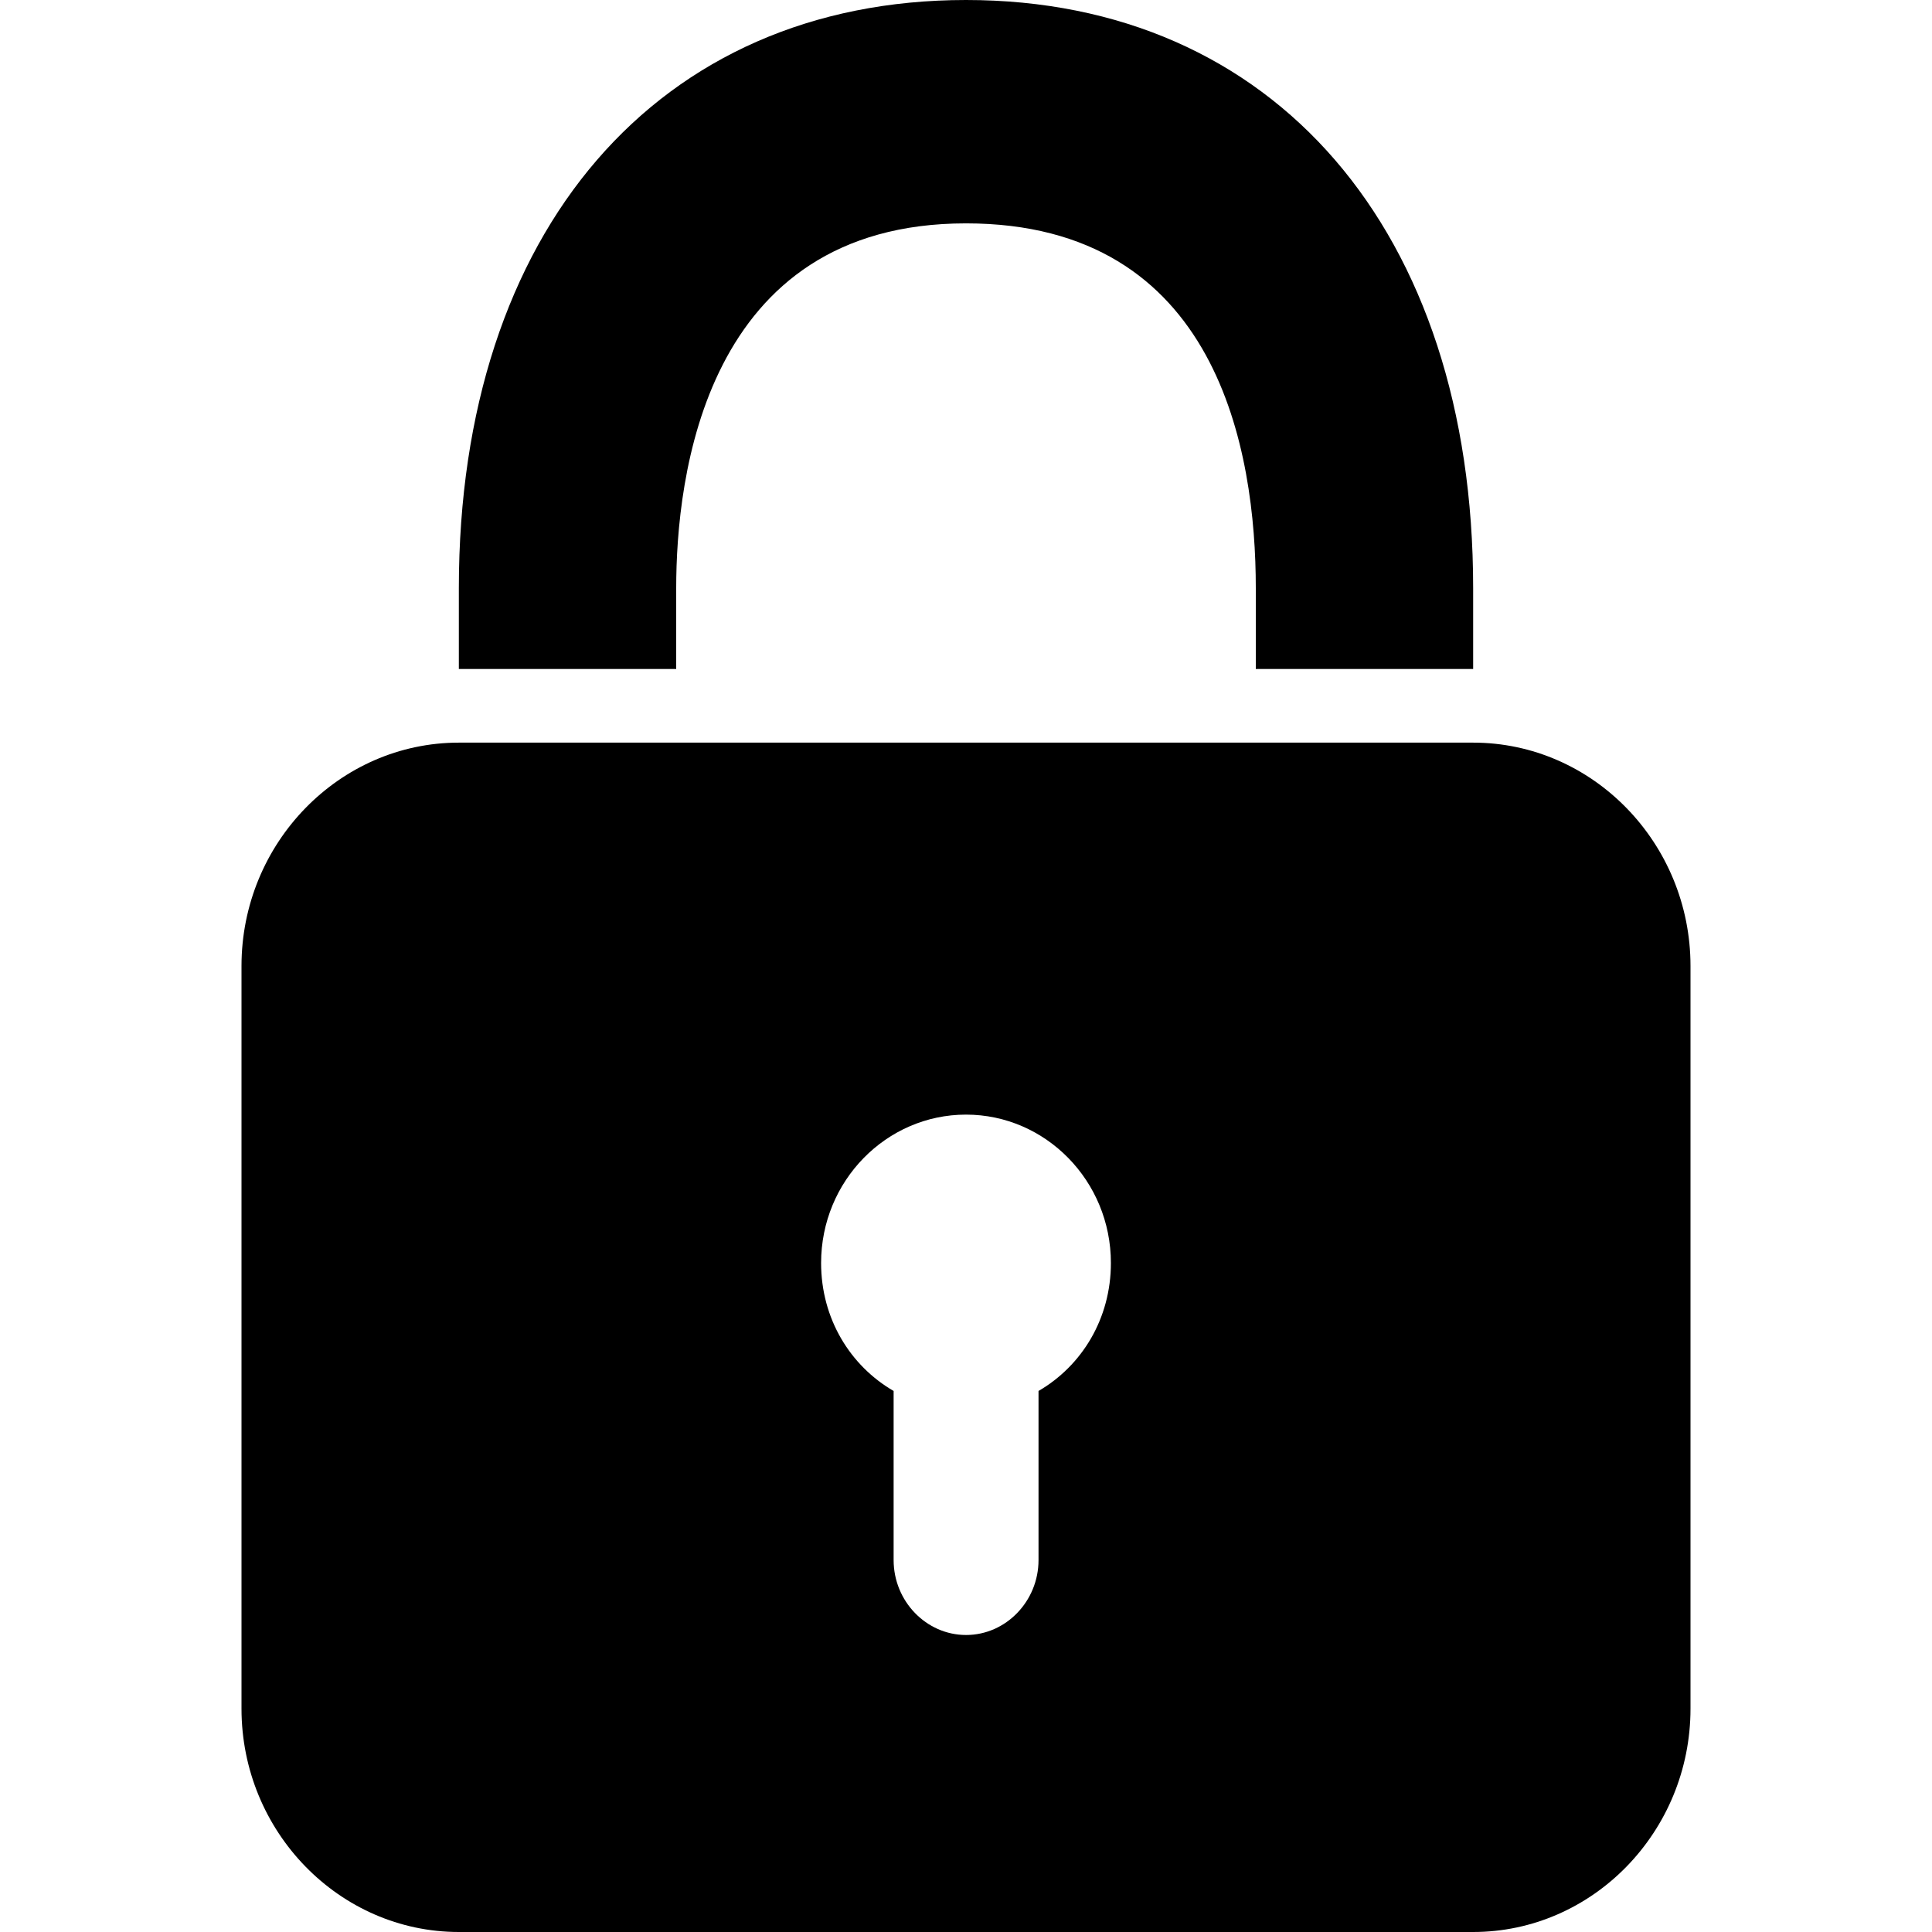
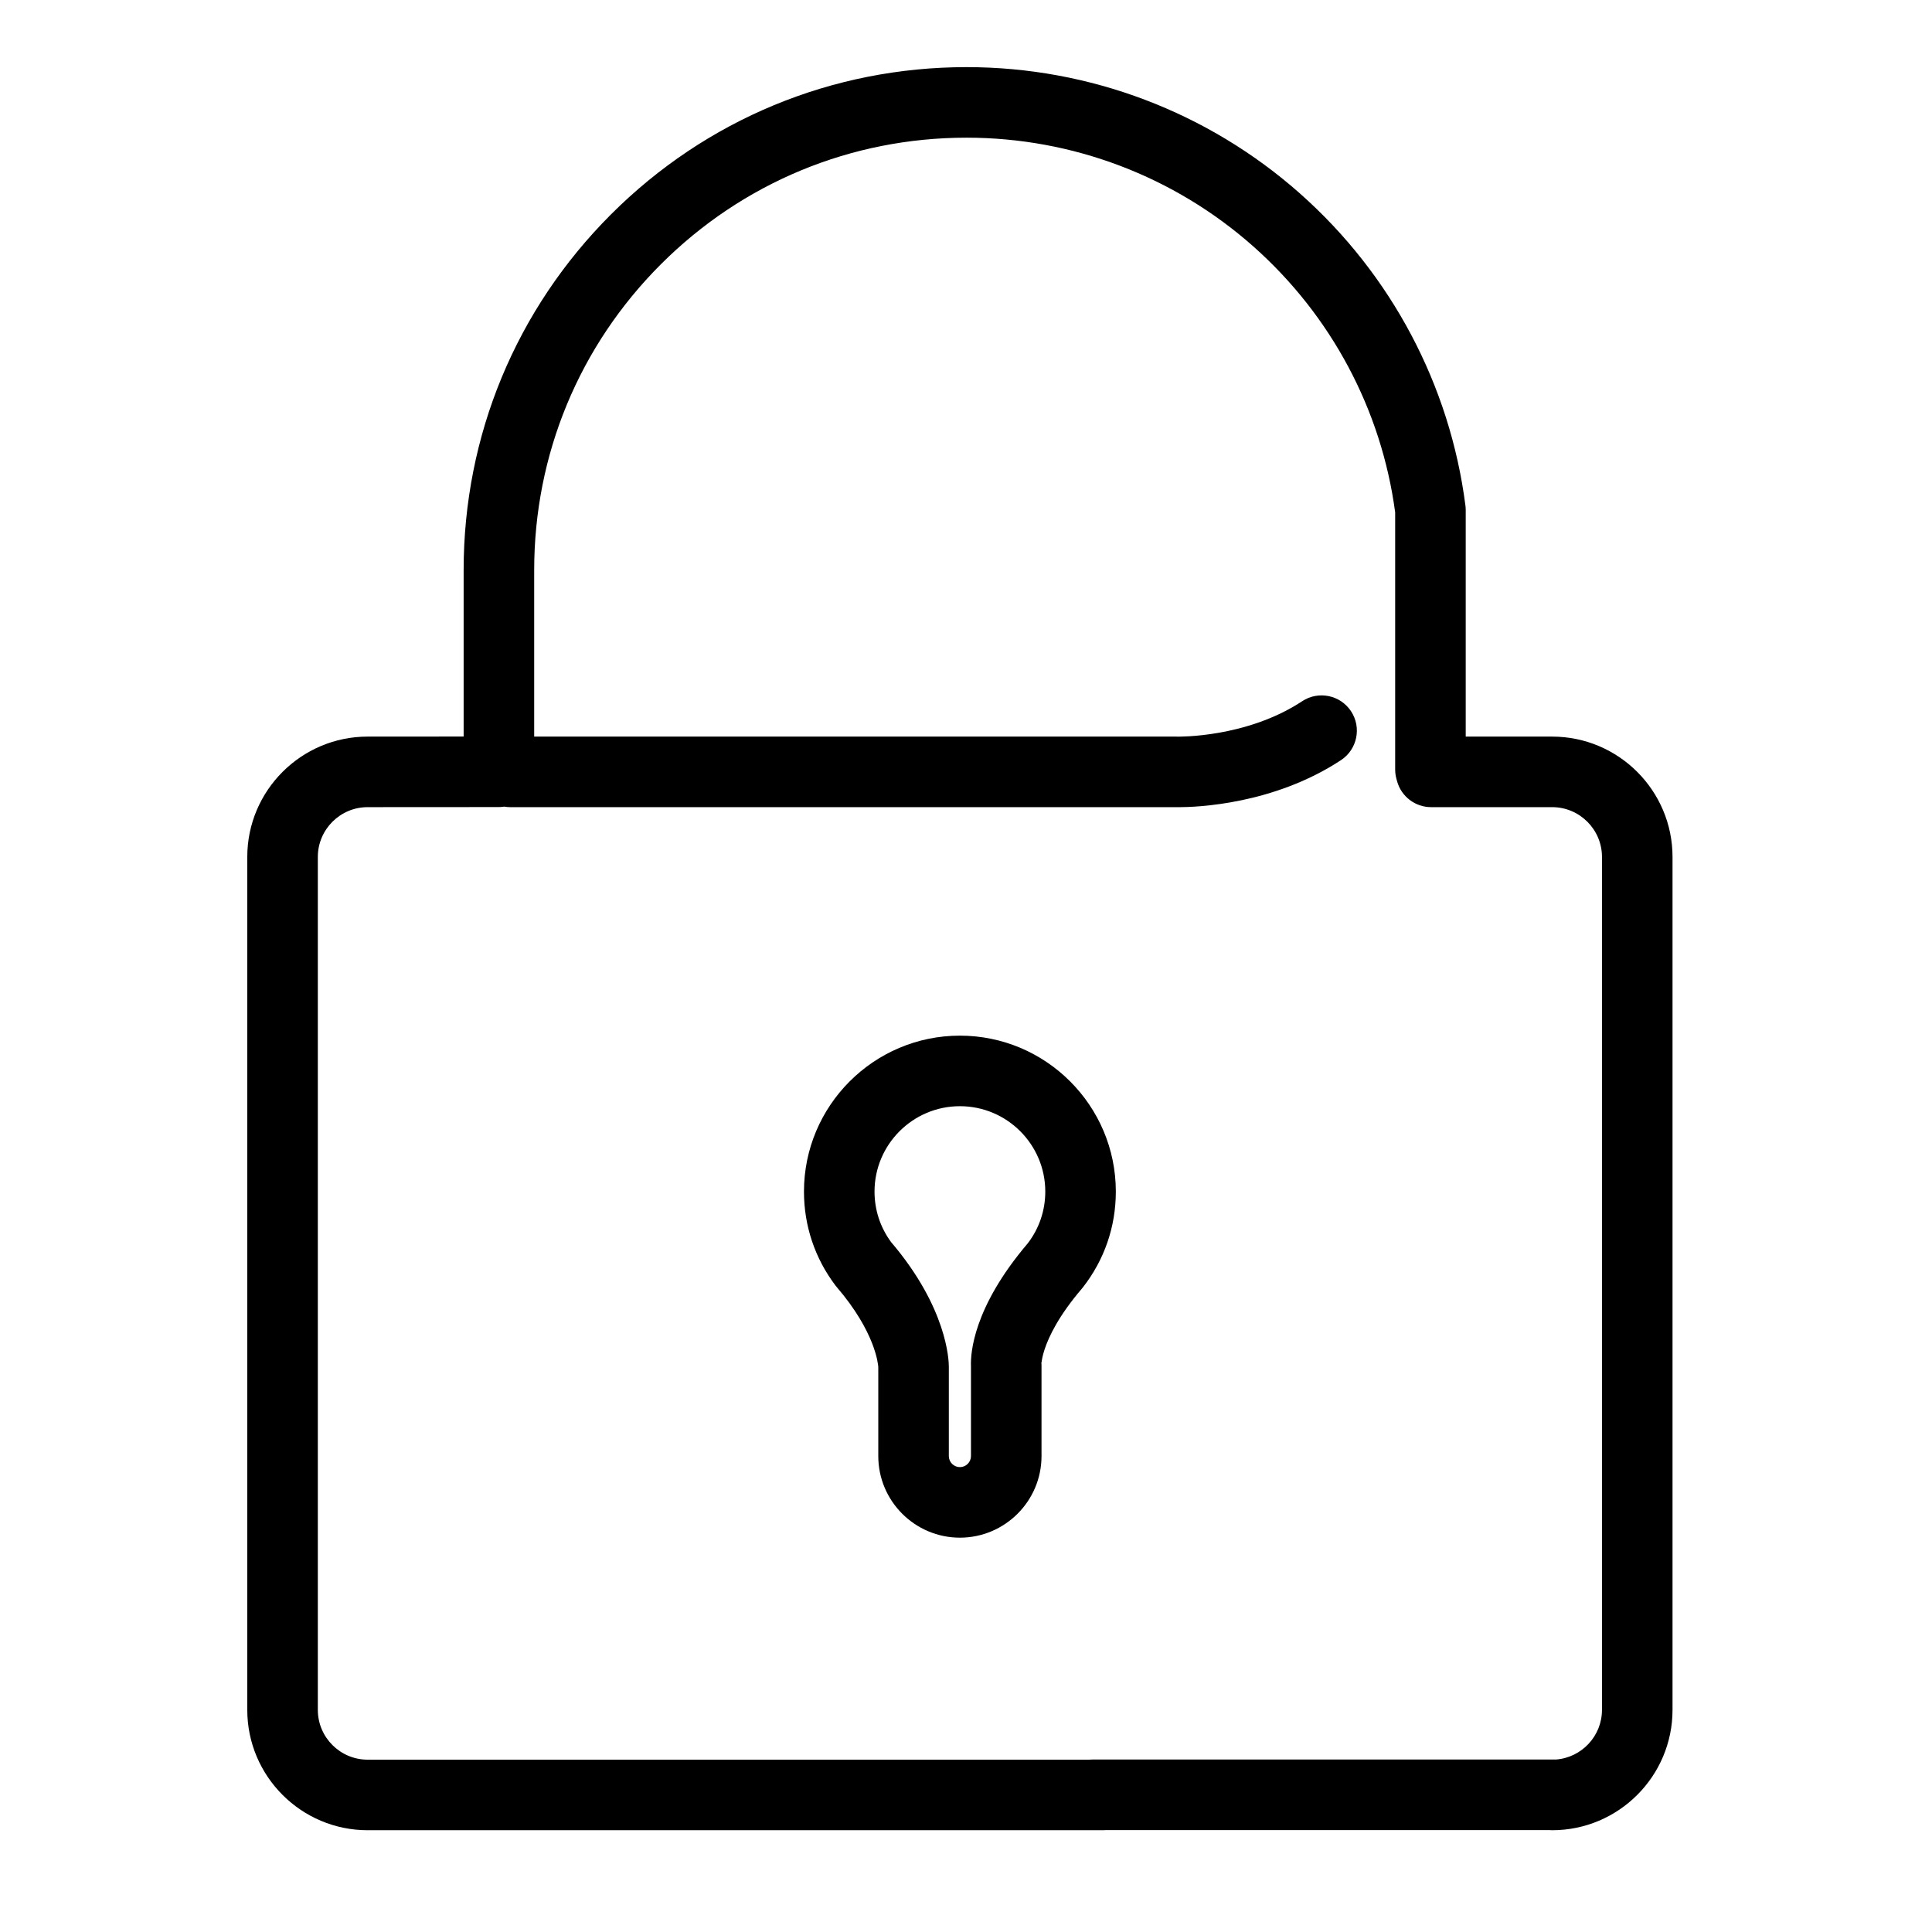
- <svg xmlns="http://www.w3.org/2000/svg" t="1503994678729" class="icon" style="" viewBox="0 0 1024 1024" version="1.1" p-id="9229" width="64" height="64">
+ <svg xmlns="http://www.w3.org/2000/svg" t="1546843943222" class="icon" style="" viewBox="0 0 1024 1024" version="1.1" p-id="5286" width="200" height="200">
  <defs>
    <style type="text/css" />
  </defs>
-   <path d="M780.8 354.58 665.6 354.58 665.6 311.69c0-72.31-19.85-193.3-153.6-193.3-138.87 0-153.6 135.05-153.6 193.3l0 42.89L243.2 354.58 243.2 311.69C243.2 122.25 348.79 0 512 0s268.8 122.25 268.8 311.69L780.8 354.58zM588.8 669.42C588.8 625.9 554.22 590.769 512 590.769s-76.8 35.131-76.8 78.651c0 29.46 15.399 54.469 38.439 67.82l0 89.639c0 21.74 17.25 39.7 38.4 39.7s38.4-17.959 38.4-39.7l0-89.639C573.44 723.889 588.8 698.88 588.8 669.42zM896 512l0 393.61c0 65.26-51.87 118.39-115.2 118.39L243.2 1024c-63.291 0-115.2-53.13-115.2-118.39L128 512c0-65.221 51.87-118.39 115.2-118.39l537.6 0C844.13 393.61 896 446.779 896 512z" p-id="9230" />
+   <path d="M508.765 548.913c-45.569 0-82.642 37.073-82.642 82.643 0 18.12 5.76 35.32 16.66 49.741 0.233 0.309 0.476 0.61 0.728 0.904 20.418 23.794 21.901 40.78 21.996 42.336l0 47.198c0 23.853 19.406 43.258 43.259 43.258 23.854 0 43.259-19.406 43.259-43.258l0-48.088c0-0.54-0.023-1.082-0.07-1.619-0.004-0.042 0.108-0.01 0.113-0.051 0.119-1.084 0.482-3.401 1.586-6.76 2.22-6.751 7.443-17.813 19.729-32.178 0.178-0.208 0.351-0.42 0.52-0.635 11.454-14.647 17.509-32.229 17.509-50.846C591.412 585.987 554.337 548.913 508.765 548.913zM544.672 659.079c-28.9 33.943-30.313 58.253-30.039 65.055l0 47.602c0 3.235-2.632 5.866-5.867 5.866s-5.866-2.631-5.866-5.866l0-47.423c0.002-3.492-0.961-31.193-30.593-65.974-5.753-7.791-8.791-17.04-8.791-26.783 0-24.951 20.299-45.251 45.25-45.251 24.953 0 45.255 20.299 45.255 45.251C554.019 641.621 550.788 651.129 544.672 659.079zM822.681 390.412l-45.82 0L776.861 270.364c0-0.793-0.05-1.586-0.15-2.374-8.165-63.781-39.283-122.508-87.623-165.366-48.764-43.234-111.545-67.043-176.778-67.043-71.204 0-138.146 27.729-188.494 78.076-50.35 50.349-78.077 117.291-78.077 188.496l0 88.229-50.884 0.03c-35.176 0-63.793 28.618-63.793 63.793l0 452.058c0 35.175 28.617 63.792 63.793 63.792l389.76 0c0.568 0 1.13-0.025 1.684-0.075l234.697 0c0.556 0.05 1.117 0.075 1.684 0.075 35.175 0 63.792-28.617 63.792-63.792L886.473 454.205C886.473 419.03 857.856 390.412 822.681 390.412zM849.08 906.262c0 13.886-10.778 25.303-24.409 26.325-0.051 0-0.103 0-0.155 0L578.914 932.587c-0.568 0-1.13 0.025-1.684 0.075L194.854 932.662c-14.558 0-26.399-11.843-26.399-26.399L168.455 454.205c0-14.558 11.843-26.4 26.399-26.4l69.591-0.041c0.953-0.001 1.882-0.095 2.797-0.233 1.004 0.167 2.028 0.275 3.08 0.275l352.928 0c0.337 0.007 0.858 0.014 1.547 0.014 9.41 0 50.318-1.432 85.969-24.945 8.62-5.685 10.998-17.282 5.313-25.902-5.687-8.62-17.284-10.997-25.902-5.313-29.552 19.492-65.778 18.772-66.081 18.762-0.205-0.007-0.41-0.01-0.617-0.01L283.131 390.412l0-88.26c0-61.216 23.839-118.768 67.125-162.055 43.286-43.286 100.838-67.124 162.054-67.124 56.083 0 110.054 20.466 151.971 57.63 41.277 36.594 67.947 86.619 75.188 140.976l0 136.275c0 1.673 0.225 3.339 0.667 4.952l0.345 1.255c2.23 8.118 9.611 13.744 18.029 13.744l64.172 0c14.557 0 26.399 11.843 26.399 26.4L849.081 906.262z" p-id="5287" />
</svg>
